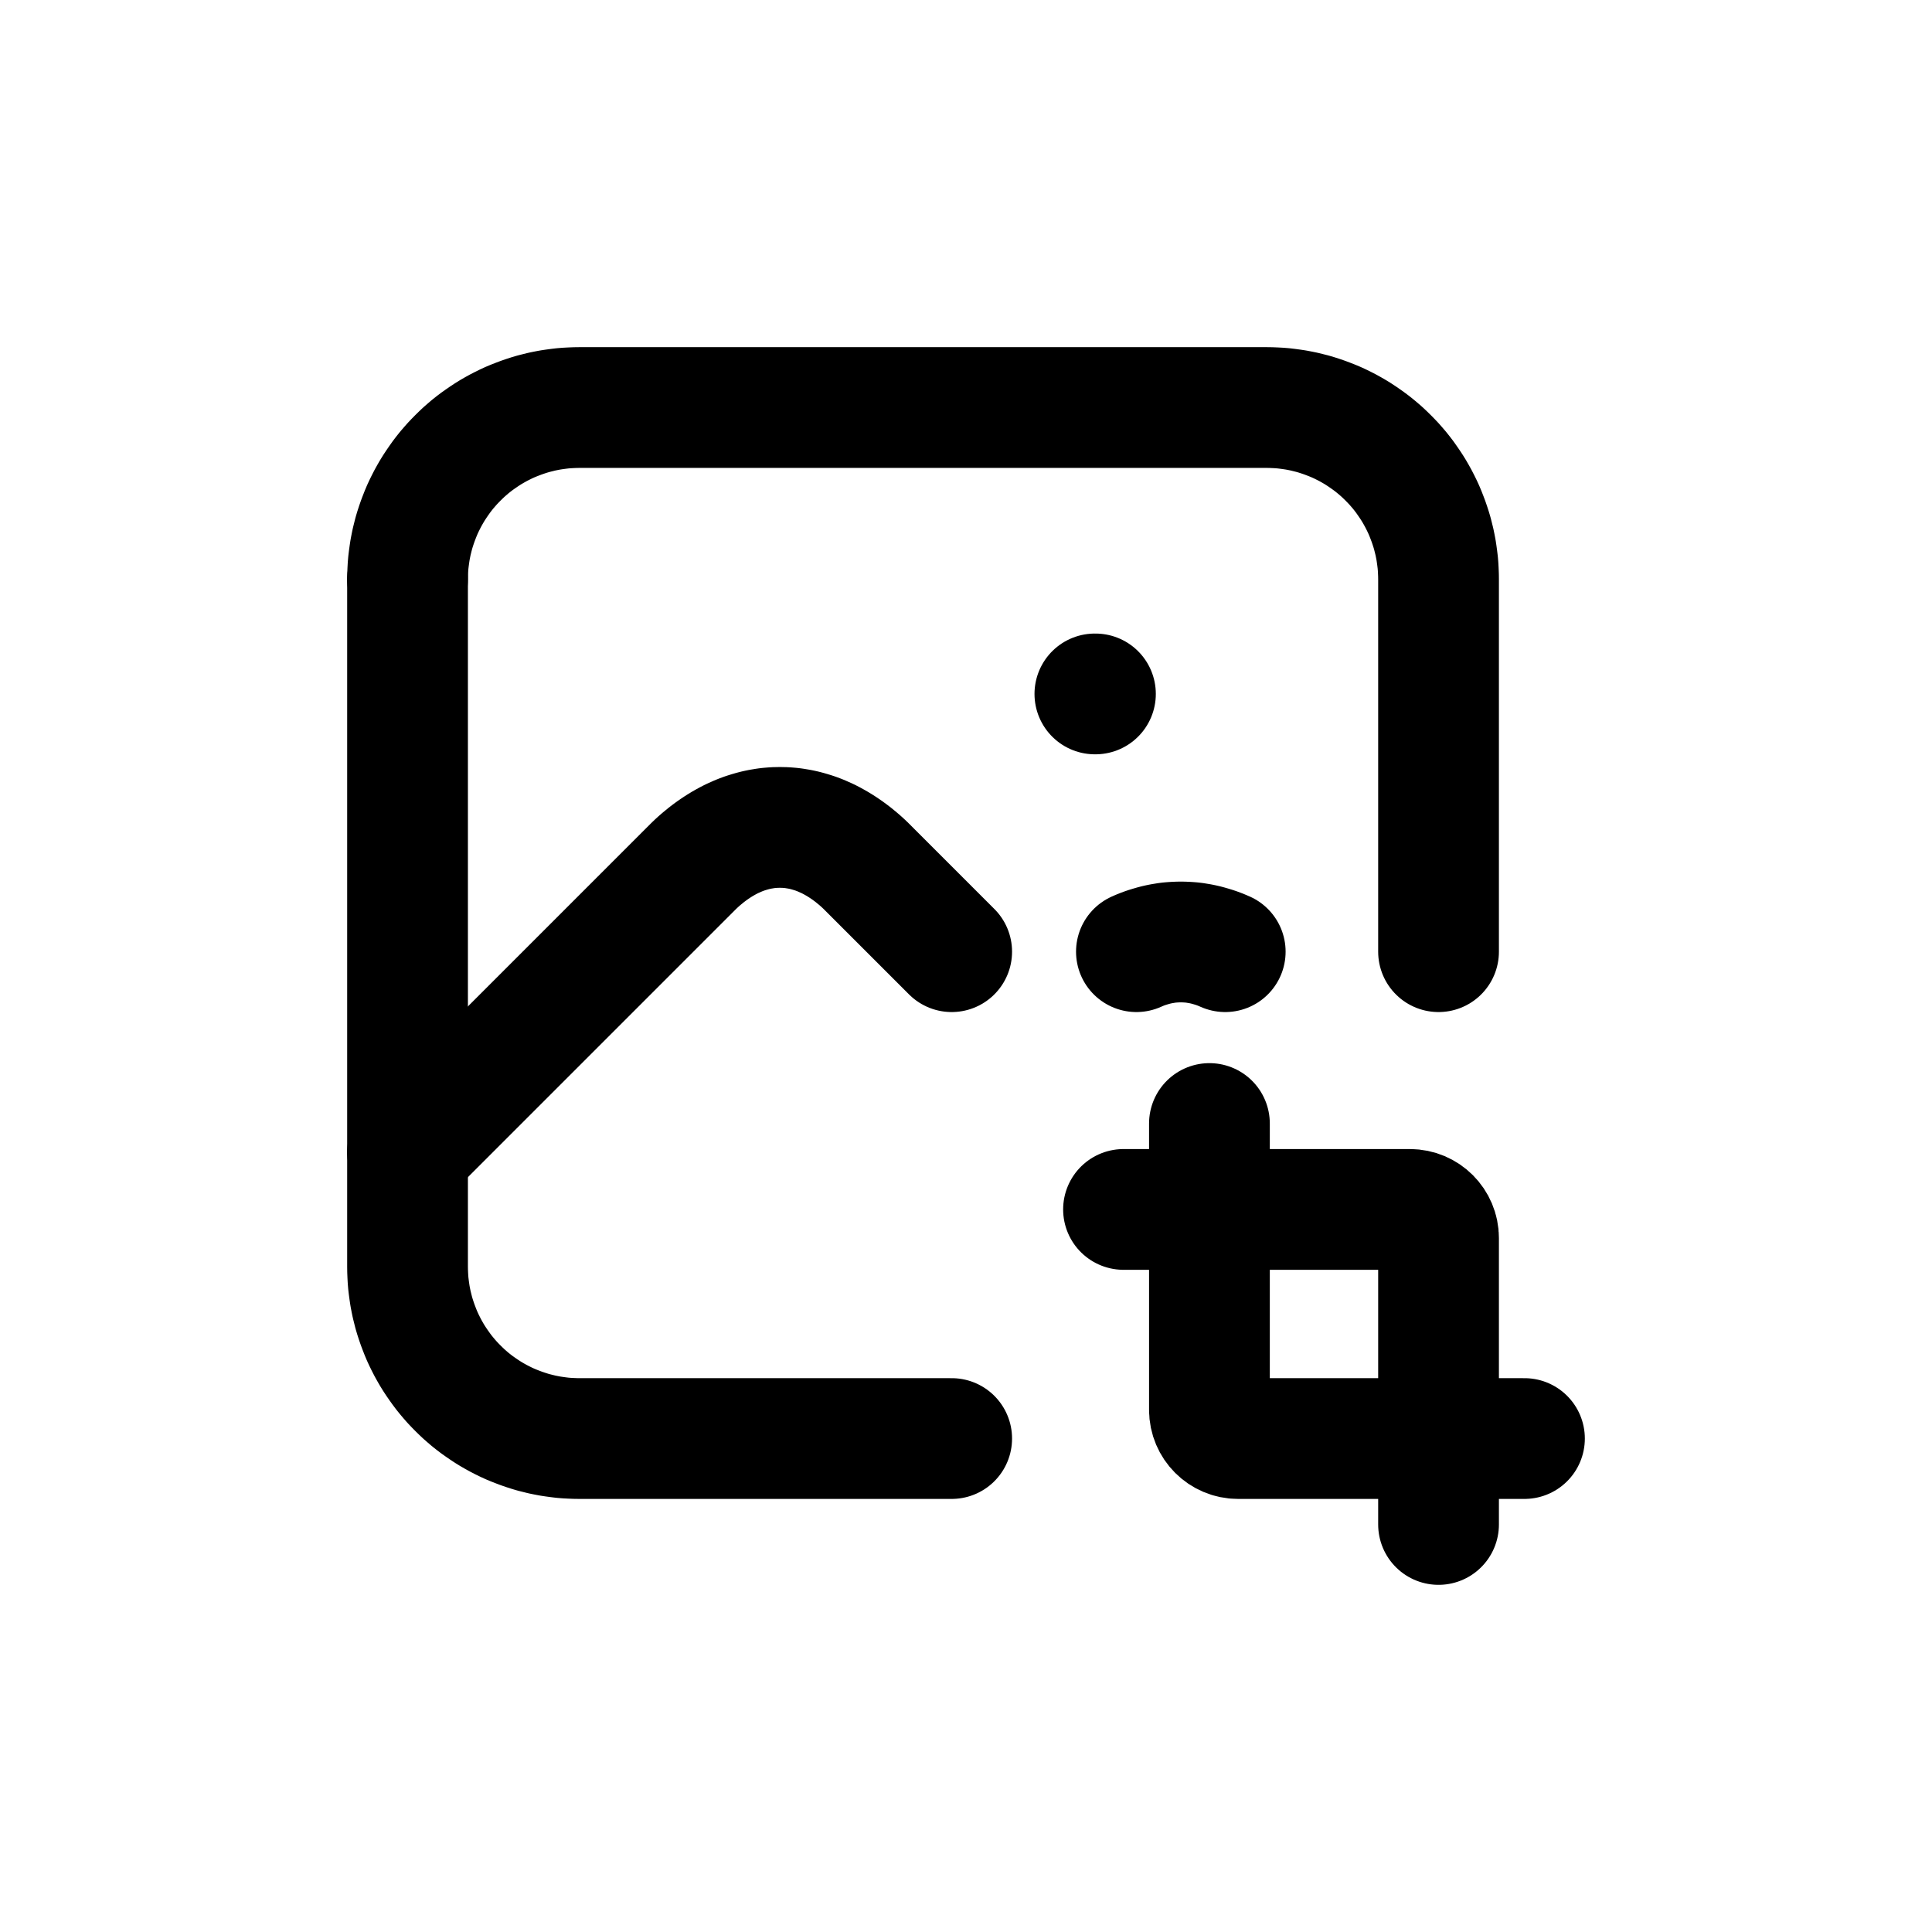
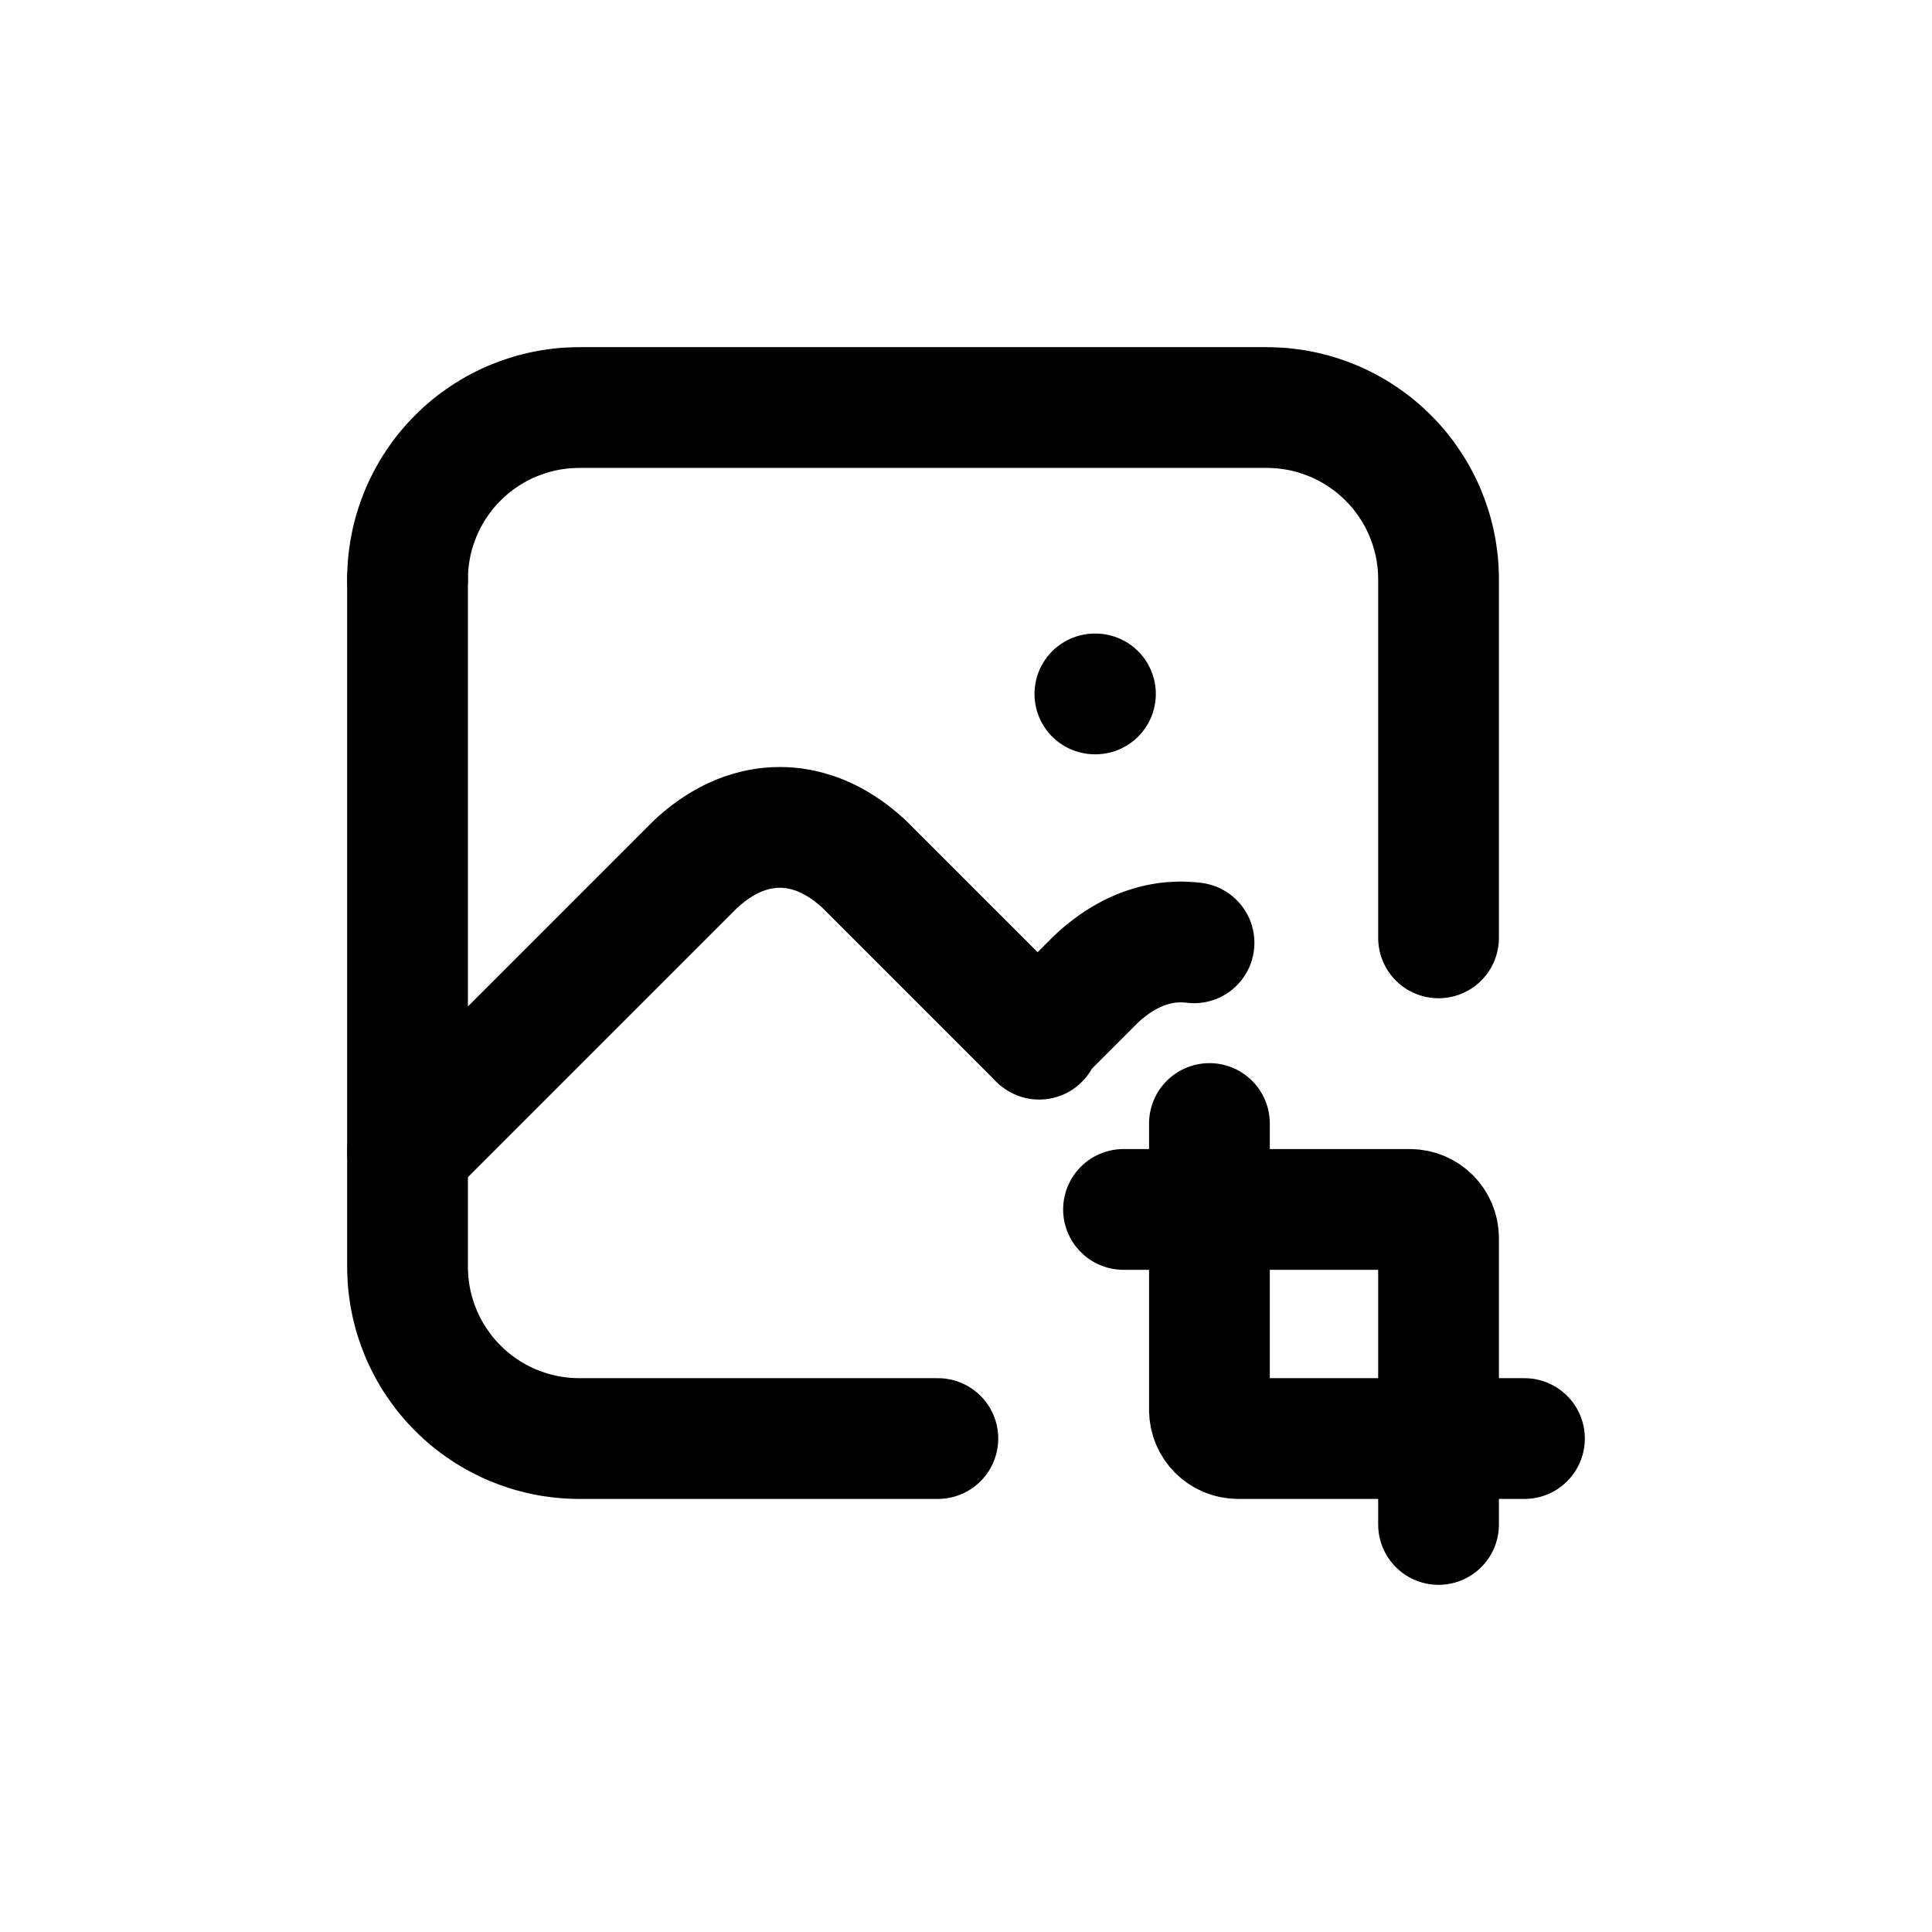
<svg xmlns="http://www.w3.org/2000/svg" viewBox="-5 -5 34 34" width="96" height="96" fill="none" stroke="#000000" stroke-width="2.125" stroke-linecap="round" stroke-linejoin="round">
  <path d="M14.268 7.212 H14.278" />
-   <path d="M2.172 5.196 L2.173 5.122 L2.176 5.048 L2.18 4.973 L2.186 4.9 L2.195 4.826 L2.205 4.752 L2.216 4.679 L2.23 4.606 L2.245 4.533 L2.263 4.461 L2.281 4.389 L2.302 4.318 L2.325 4.247 L2.349 4.177 L2.375 4.108 L2.402 4.039 L2.431 3.97 L2.462 3.903 L2.495 3.836 L2.529 3.77 L2.565 3.705 L2.602 3.641 L2.641 3.578 L2.682 3.516 L2.724 3.455 L2.767 3.394 L2.812 3.335 L2.858 3.277 L2.906 3.221 L2.955 3.165 L3.006 3.111 L3.058 3.058 L3.111 3.006 L3.165 2.955 L3.221 2.906 L3.277 2.858 L3.335 2.812 L3.394 2.767 L3.455 2.724 L3.516 2.682 L3.578 2.641 L3.641 2.602 L3.705 2.565 L3.77 2.529 L3.836 2.495 L3.903 2.462 L3.97 2.431 L4.039 2.402 L4.108 2.375 L4.177 2.349 L4.247 2.325 L4.318 2.302 L4.389 2.281 L4.461 2.263 L4.533 2.245 L4.606 2.23 L4.679 2.216 L4.752 2.205 L4.826 2.195 L4.9 2.186 L4.973 2.18 L5.048 2.176 L5.122 2.173 L5.196 2.172 L17.292 2.172 L17.366 2.173 L17.44 2.176 L17.515 2.18 L17.588 2.186 L17.662 2.195 L17.736 2.205 L17.809 2.216 L17.882 2.23 L17.955 2.245 L18.027 2.263 L18.099 2.281 L18.17 2.302 L18.241 2.325 L18.311 2.349 L18.38 2.375 L18.449 2.402 L18.518 2.431 L18.585 2.462 L18.652 2.495 L18.718 2.529 L18.783 2.565 L18.847 2.602 L18.91 2.641 L18.972 2.682 L19.033 2.724 L19.093 2.767 L19.153 2.812 L19.21 2.858 L19.267 2.906 L19.323 2.955 L19.377 3.006 L19.43 3.058 L19.482 3.111 L19.533 3.165 L19.582 3.221 L19.63 3.277 L19.676 3.335 L19.721 3.394 L19.764 3.455 L19.806 3.516 L19.847 3.578 L19.886 3.641 L19.923 3.705 L19.959 3.77 L19.993 3.836 L20.026 3.903 L20.057 3.97 L20.086 4.039 L20.113 4.108 L20.139 4.177 L20.163 4.247 L20.186 4.318 L20.207 4.389 L20.225 4.461 L20.243 4.533 L20.258 4.606 L20.272 4.679 L20.283 4.752 L20.293 4.826 L20.302 4.9 L20.308 4.973 L20.312 5.048 L20.315 5.122 L20.316 5.196 L20.316 11.748" />
-   <path d="M11.748 20.316 L5.196 20.316 L5.122 20.315 L5.048 20.312 L4.973 20.308 L4.9 20.302 L4.826 20.293 L4.752 20.283 L4.679 20.272 L4.606 20.258 L4.533 20.243 L4.461 20.225 L4.389 20.207 L4.318 20.186 L4.247 20.163 L4.177 20.139 L4.108 20.113 L4.039 20.086 L3.97 20.057 L3.903 20.026 L3.836 19.993 L3.77 19.959 L3.705 19.923 L3.641 19.886 L3.578 19.847 L3.516 19.806 L3.455 19.764 L3.394 19.721 L3.335 19.676 L3.277 19.63 L3.221 19.582 L3.165 19.533 L3.111 19.482 L3.058 19.43 L3.006 19.377 L2.955 19.323 L2.906 19.267 L2.858 19.21 L2.812 19.153 L2.767 19.093 L2.724 19.033 L2.682 18.972 L2.641 18.91 L2.602 18.847 L2.565 18.783 L2.529 18.718 L2.495 18.652 L2.462 18.585 L2.431 18.518 L2.402 18.449 L2.375 18.38 L2.349 18.311 L2.325 18.241 L2.302 18.17 L2.281 18.099 L2.263 18.027 L2.245 17.955 L2.23 17.882 L2.216 17.809 L2.205 17.736 L2.195 17.662 L2.186 17.588 L2.18 17.515 L2.176 17.44 L2.173 17.366 L2.172 17.292 L2.172 5.196" />
-   <path d="M2.172 15.276 L7.212 10.236 L7.256 10.194 L7.3 10.154 L7.345 10.115 L7.39 10.078 L7.435 10.041 L7.48 10.007 L7.526 9.973 L7.572 9.941 L7.618 9.91 L7.665 9.88 L7.711 9.852 L7.758 9.825 L7.805 9.799 L7.853 9.774 L7.9 9.751 L7.948 9.73 L7.995 9.709 L8.043 9.69 L8.091 9.672 L8.139 9.656 L8.188 9.641 L8.236 9.627 L8.285 9.614 L8.333 9.603 L8.382 9.593 L8.431 9.585 L8.479 9.577 L8.528 9.571 L8.577 9.567 L8.626 9.563 L8.675 9.562 L8.724 9.561 L8.773 9.562 L8.822 9.563 L8.871 9.567 L8.92 9.571 L8.969 9.577 L9.017 9.585 L9.066 9.593 L9.115 9.603 L9.163 9.614 L9.212 9.627 L9.26 9.641 L9.309 9.656 L9.357 9.672 L9.405 9.69 L9.453 9.709 L9.5 9.73 L9.548 9.751 L9.595 9.774 L9.643 9.799 L9.69 9.825 L9.737 9.852 L9.783 9.88 L9.83 9.91 L9.876 9.941 L9.922 9.973 L9.968 10.007 L10.013 10.041 L10.058 10.078 L10.103 10.115 L10.148 10.154 L10.192 10.194 L10.236 10.236 L11.748 11.748" />
-   <path d="M14.999 11.748 L15.004 11.746 L15.051 11.725 L15.099 11.706 L15.147 11.688 L15.195 11.672 L15.244 11.657 L15.292 11.643 L15.341 11.63 L15.389 11.619 L15.438 11.609 L15.487 11.601 L15.535 11.593 L15.584 11.587 L15.633 11.583 L15.682 11.58 L15.731 11.578 L15.78 11.577 L15.829 11.578 L15.878 11.58 L15.927 11.583 L15.976 11.587 L16.025 11.593 L16.073 11.601 L16.122 11.609 L16.171 11.619 L16.219 11.63 L16.268 11.643 L16.316 11.657 L16.365 11.672 L16.413 11.688 L16.461 11.706 L16.509 11.725 L16.556 11.746 L16.562 11.748" />
+   <path d="M2.172 5.196 L2.173 5.122 L2.176 5.048 L2.18 4.973 L2.186 4.9 L2.195 4.826 L2.205 4.752 L2.216 4.679 L2.23 4.606 L2.245 4.533 L2.263 4.461 L2.281 4.389 L2.302 4.318 L2.325 4.247 L2.349 4.177 L2.375 4.108 L2.402 4.039 L2.431 3.97 L2.462 3.903 L2.495 3.836 L2.529 3.77 L2.565 3.705 L2.602 3.641 L2.641 3.578 L2.682 3.516 L2.724 3.455 L2.767 3.394 L2.812 3.335 L2.858 3.277 L2.906 3.221 L2.955 3.165 L3.006 3.111 L3.058 3.058 L3.111 3.006 L3.165 2.955 L3.221 2.906 L3.277 2.858 L3.335 2.812 L3.394 2.767 L3.455 2.724 L3.516 2.682 L3.578 2.641 L3.641 2.602 L3.705 2.565 L3.77 2.529 L3.836 2.495 L3.903 2.462 L3.97 2.431 L4.039 2.402 L4.108 2.375 L4.177 2.349 L4.247 2.325 L4.318 2.302 L4.389 2.281 L4.461 2.263 L4.533 2.245 L4.606 2.23 L4.679 2.216 L4.752 2.205 L4.826 2.195 L4.9 2.186 L4.973 2.18 L5.048 2.176 L5.122 2.173 L5.196 2.172 L17.292 2.172 L17.366 2.173 L17.44 2.176 L17.515 2.18 L17.588 2.186 L17.662 2.195 L17.736 2.205 L17.809 2.216 L17.882 2.23 L17.955 2.245 L18.027 2.263 L18.099 2.281 L18.17 2.302 L18.241 2.325 L18.311 2.349 L18.38 2.375 L18.449 2.402 L18.518 2.431 L18.585 2.462 L18.652 2.495 L18.718 2.529 L18.783 2.565 L18.847 2.602 L18.91 2.641 L18.972 2.682 L19.033 2.724 L19.093 2.767 L19.153 2.812 L19.21 2.858 L19.267 2.906 L19.323 2.955 L19.377 3.006 L19.43 3.058 L19.482 3.111 L19.533 3.165 L19.582 3.221 L19.63 3.277 L19.676 3.335 L19.721 3.394 L19.764 3.455 L19.806 3.516 L19.847 3.578 L19.886 3.641 L19.923 3.705 L19.959 3.77 L19.993 3.836 L20.026 3.903 L20.057 3.97 L20.086 4.039 L20.113 4.108 L20.139 4.177 L20.163 4.247 L20.186 4.318 L20.207 4.389 L20.225 4.461 L20.243 4.533 L20.258 4.606 L20.272 4.679 L20.283 4.752 L20.293 4.826 L20.302 4.9 L20.308 4.973 L20.312 5.048 L20.315 5.122 L20.316 5.196 L20.316 11.505" />
+   <path d="M11.505 20.316 L5.196 20.316 L5.122 20.315 L5.048 20.312 L4.973 20.308 L4.9 20.302 L4.826 20.293 L4.752 20.283 L4.679 20.272 L4.606 20.258 L4.533 20.243 L4.461 20.225 L4.389 20.207 L4.318 20.186 L4.247 20.163 L4.177 20.139 L4.108 20.113 L4.039 20.086 L3.97 20.057 L3.903 20.026 L3.836 19.993 L3.77 19.959 L3.705 19.923 L3.641 19.886 L3.578 19.847 L3.516 19.806 L3.455 19.764 L3.394 19.721 L3.335 19.676 L3.277 19.63 L3.221 19.582 L3.165 19.533 L3.111 19.482 L3.058 19.43 L3.006 19.377 L2.955 19.323 L2.906 19.267 L2.858 19.21 L2.812 19.153 L2.767 19.093 L2.724 19.033 L2.682 18.972 L2.641 18.91 L2.602 18.847 L2.565 18.783 L2.529 18.718 L2.495 18.652 L2.462 18.585 L2.431 18.518 L2.402 18.449 L2.375 18.38 L2.349 18.311 L2.325 18.241 L2.302 18.17 L2.281 18.099 L2.263 18.027 L2.245 17.955 L2.23 17.882 L2.216 17.809 L2.205 17.736 L2.195 17.662 L2.186 17.588 L2.18 17.515 L2.176 17.44 L2.173 17.366 L2.172 17.292 L2.172 5.196" />
+   <path d="M2.172 15.276 L7.212 10.236 L7.256 10.194 L7.3 10.154 L7.345 10.115 L7.39 10.078 L7.435 10.041 L7.48 10.007 L7.526 9.973 L7.572 9.941 L7.618 9.91 L7.665 9.88 L7.711 9.852 L7.758 9.825 L7.805 9.799 L7.853 9.774 L7.9 9.751 L7.948 9.73 L7.995 9.709 L8.043 9.69 L8.091 9.672 L8.139 9.656 L8.188 9.641 L8.236 9.627 L8.285 9.614 L8.333 9.603 L8.382 9.593 L8.431 9.585 L8.479 9.577 L8.528 9.571 L8.577 9.567 L8.626 9.563 L8.675 9.562 L8.724 9.561 L8.773 9.562 L8.822 9.563 L8.871 9.567 L8.92 9.571 L8.969 9.577 L9.017 9.585 L9.066 9.593 L9.115 9.603 L9.163 9.614 L9.212 9.627 L9.26 9.641 L9.309 9.656 L9.357 9.672 L9.405 9.69 L9.453 9.709 L9.5 9.73 L9.548 9.751 L9.595 9.774 L9.643 9.799 L9.69 9.825 L9.737 9.852 L9.783 9.88 L9.83 9.91 L9.876 9.941 L9.922 9.973 L9.968 10.007 L10.013 10.041 L10.058 10.078 L10.103 10.115 L10.148 10.154 L10.192 10.194 L10.236 10.236 L13.288 13.288" />
+   <path d="M13.26 13.26 L14.268 12.252 L14.312 12.21 L14.356 12.17 L14.401 12.131 L14.446 12.094 L14.491 12.058 L14.537 12.023 L14.582 11.989 L14.628 11.957 L14.674 11.926 L14.721 11.896 L14.767 11.868 L14.814 11.841 L14.861 11.815 L14.909 11.79 L14.956 11.767 L15.004 11.746 L15.051 11.725 L15.099 11.706 L15.147 11.688 L15.195 11.672 L15.244 11.657 L15.292 11.643 L15.341 11.63 L15.389 11.619 L15.438 11.609 L15.487 11.601 L15.535 11.593 L15.584 11.587 L15.633 11.583 L15.682 11.58 L15.731 11.578 L15.78 11.577 L15.829 11.578 L15.878 11.58 L15.927 11.583 L15.976 11.587 L16.013 11.592" />
  <path d="M16.284 14.772 V19.812 A0.504 0.504 0 0 0 16.788 20.316 H21.828" />
  <path d="M14.772 16.284 H19.812 A0.504 0.504 0 0 1 20.316 16.788 V21.828" />
</svg>
